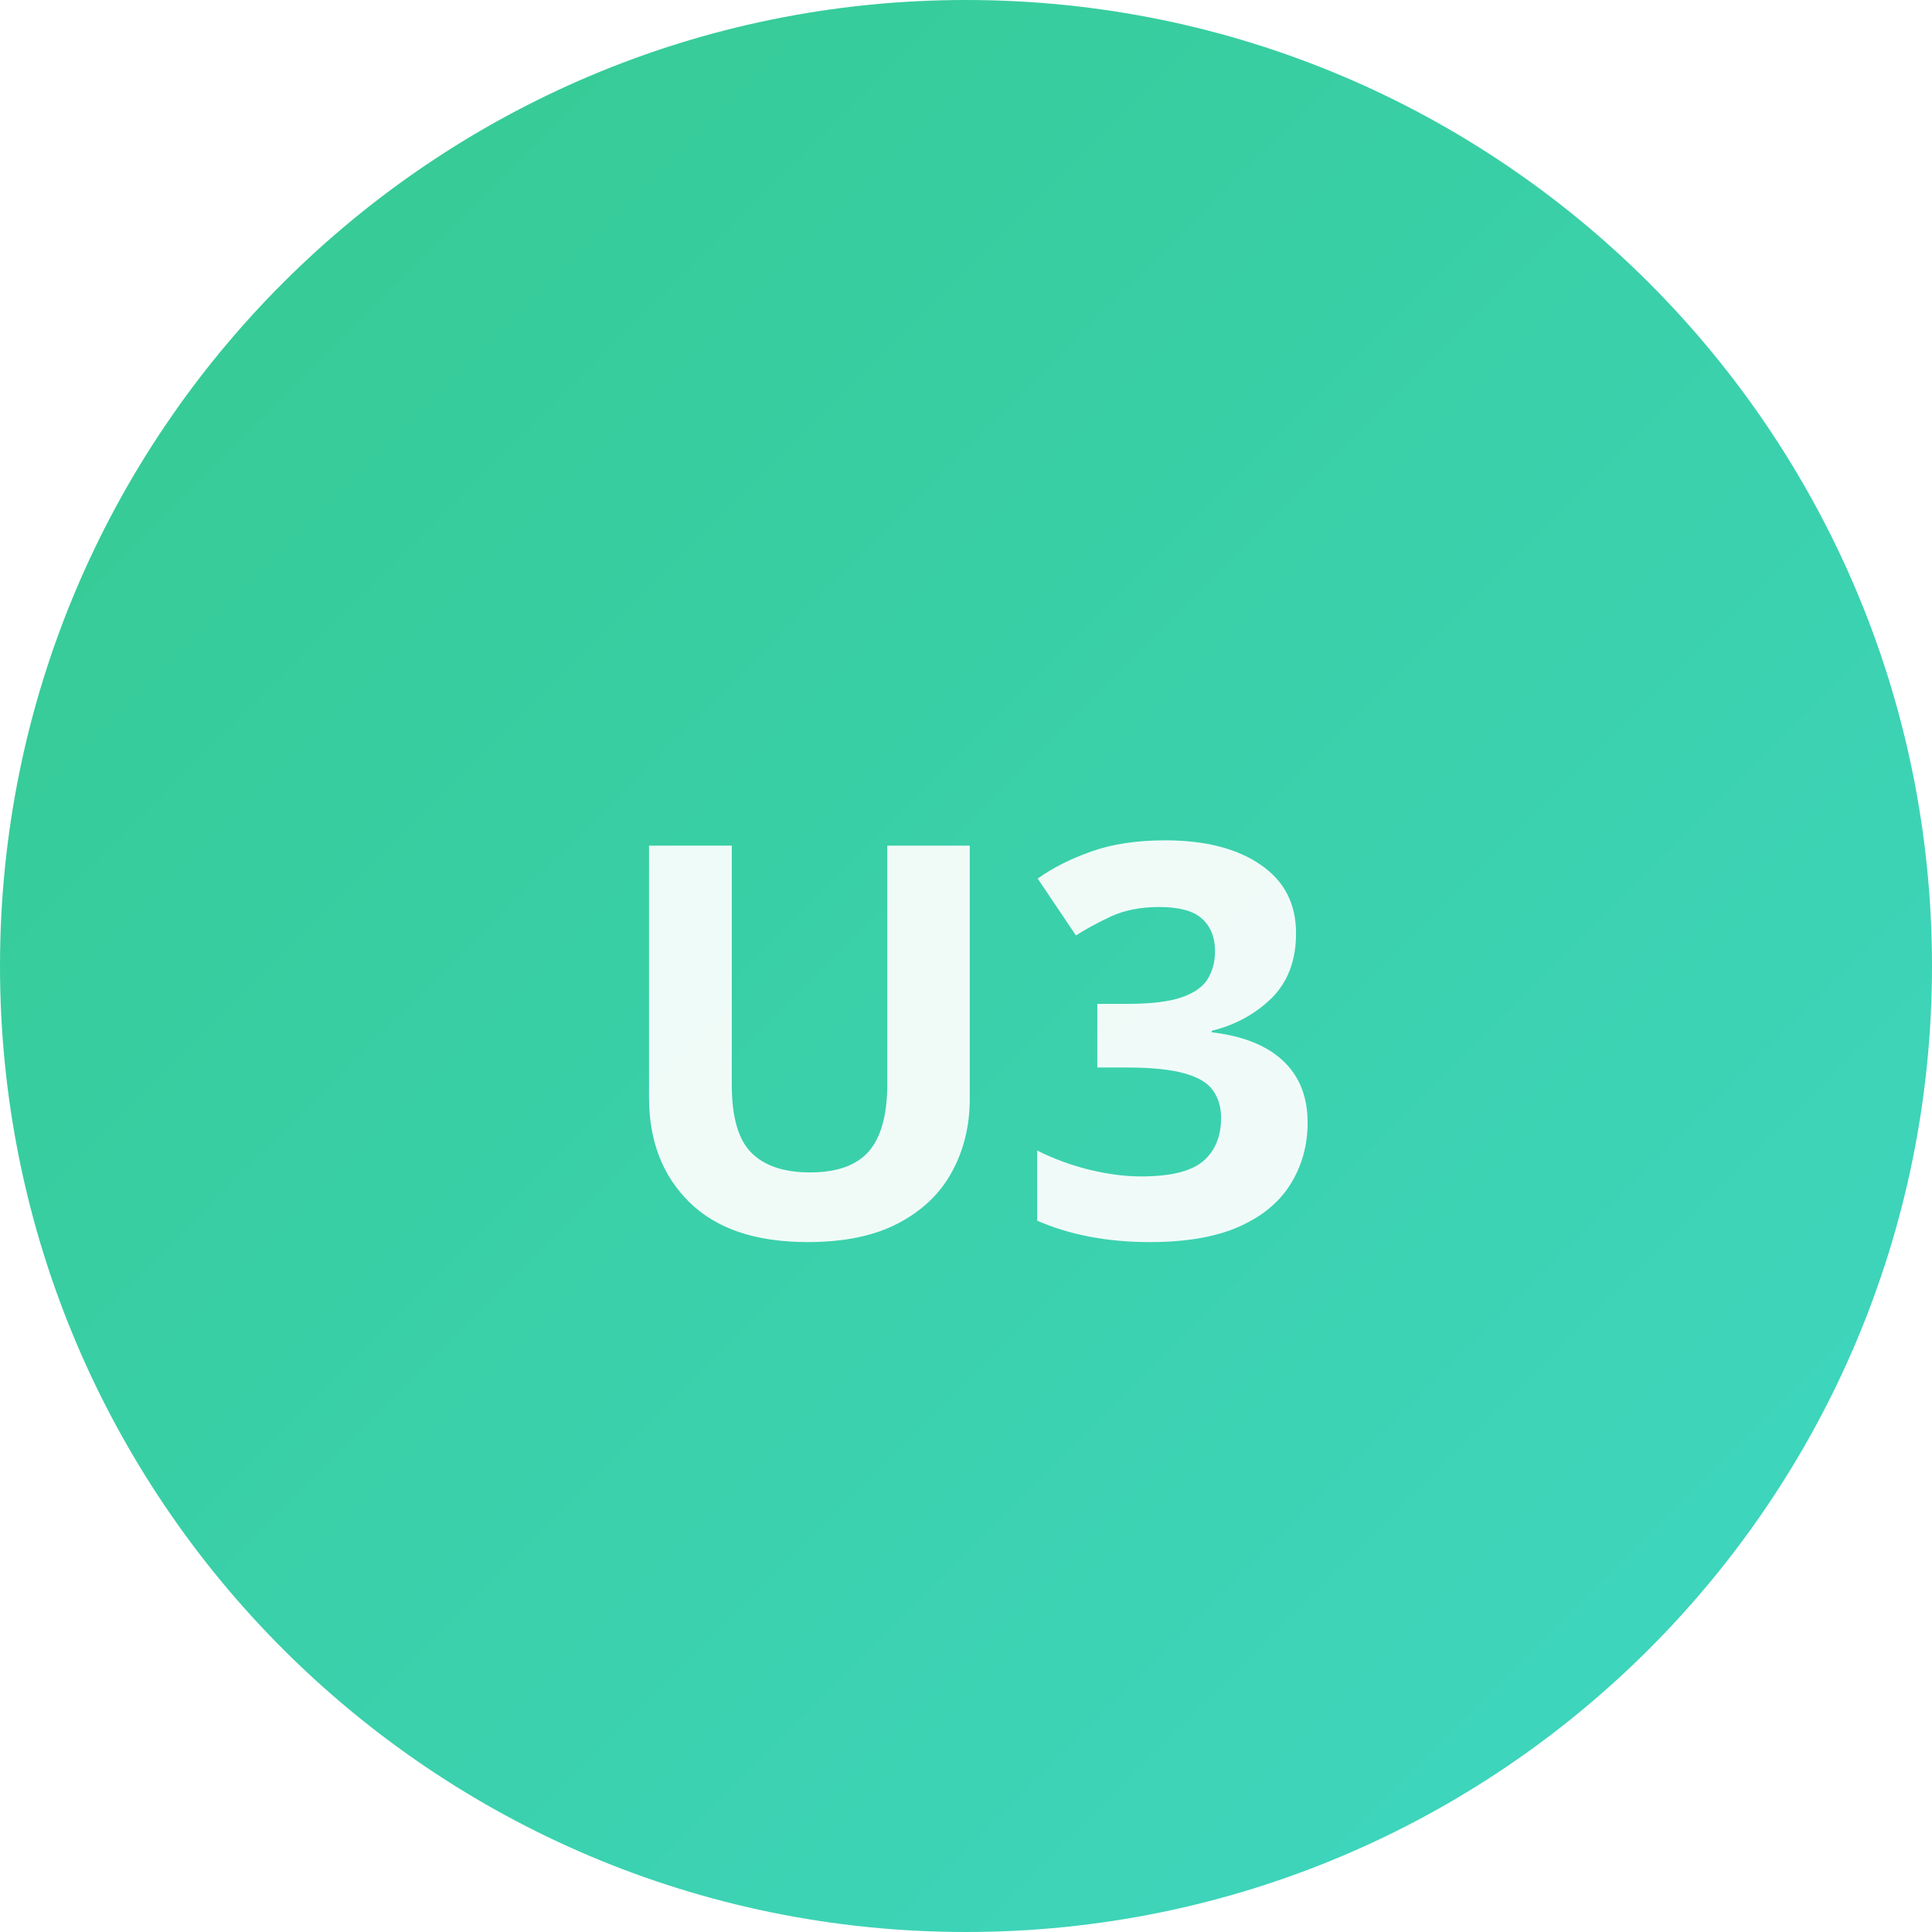
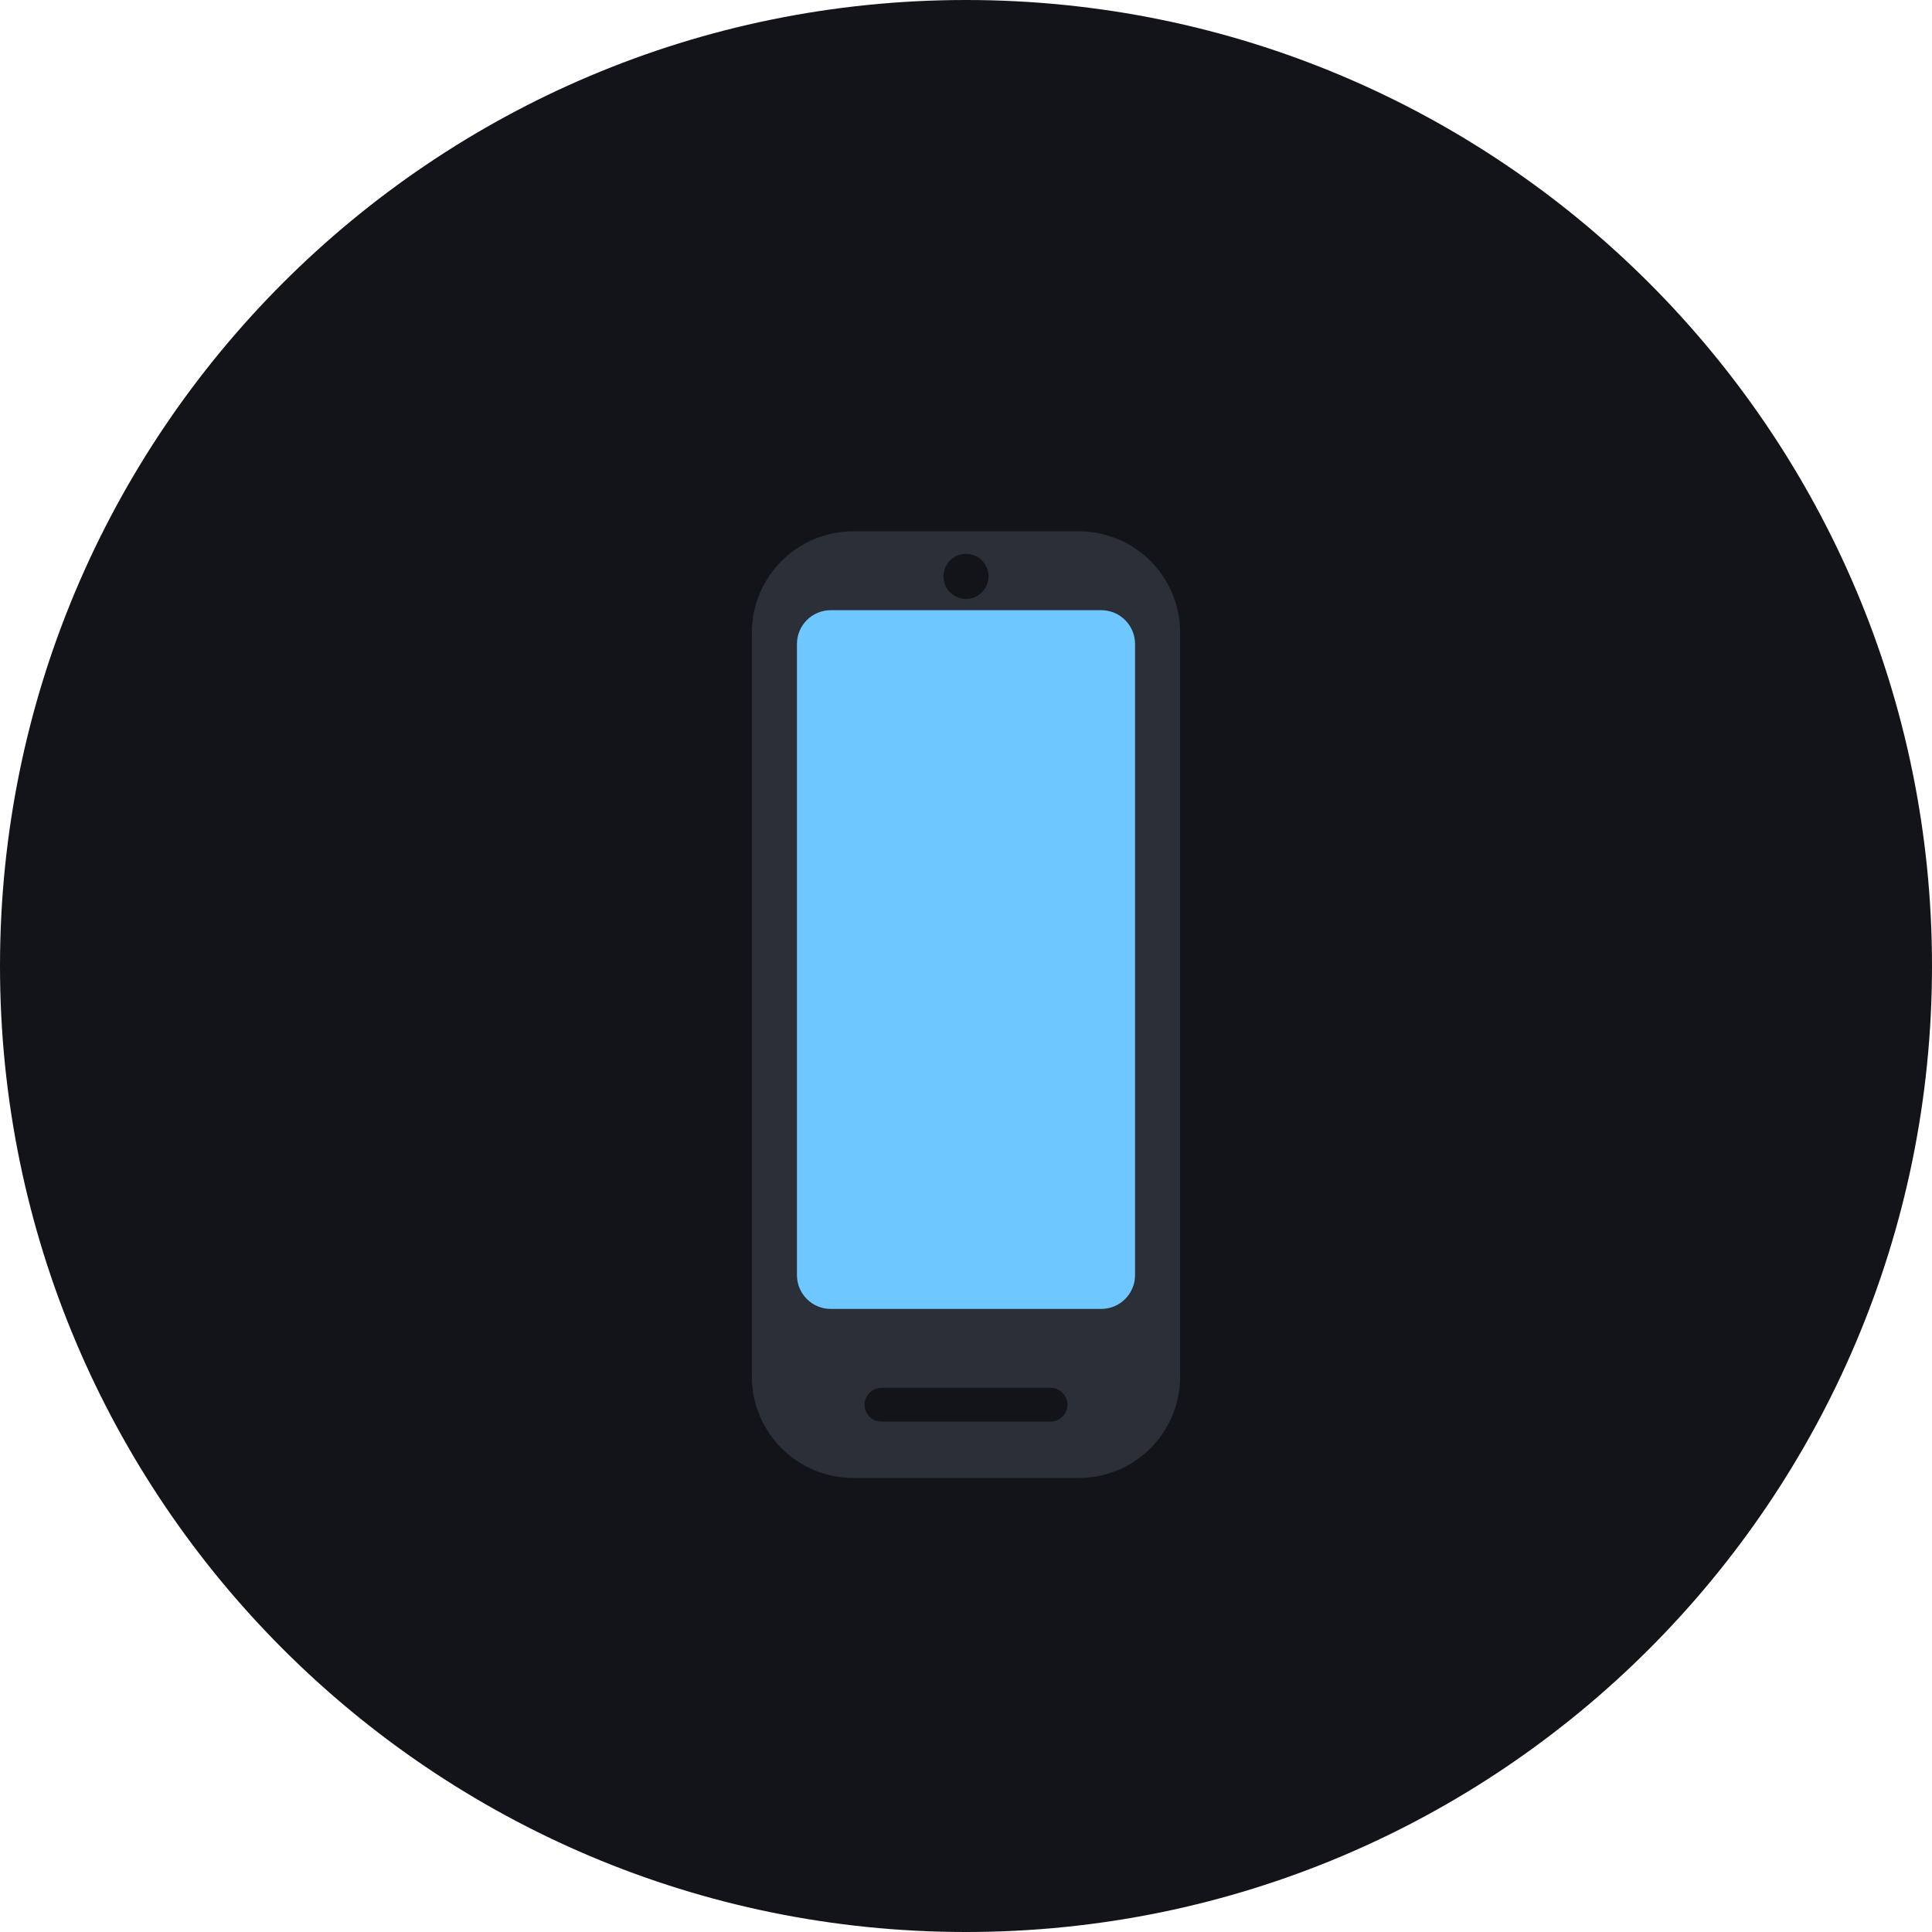
<svg xmlns="http://www.w3.org/2000/svg" width="120" height="120" viewBox="0 0 120 120">
-   <defs>
-     <linearGradient id="ag2" x1="0" y1="0" x2="1" y2="1">
-       <stop offset="0%" stop-color="#35c98f" />
-       <stop offset="100%" stop-color="#3fd7c4" />
-     </linearGradient>
-   </defs>
-   <circle cx="60" cy="60" r="60" fill="url(#ag2)" />
-   <text x="50%" y="54%" font-family="sans-serif" font-size="34" font-weight="700" fill="rgba(255,255,255,0.92)" text-anchor="middle" dominant-baseline="middle">U3</text>
+   <circle cx="60" cy="60" r="60" fill="#12141a" />
+   <g transform="translate(60, 62.4) scale(0.7)">
+     <rect x="-19" y="-42" width="38" height="84" rx="9" fill="#2b2f38" />
+     <rect x="-15" y="-35" width="30" height="62" rx="3" fill="#6fc7ff" />
+     <circle cx="0" cy="-38" r="2" fill="#12141a" />
+     <rect x="-9" y="34" width="18" height="3" rx="1.5" fill="#12141a" />
+   </g>
</svg>
